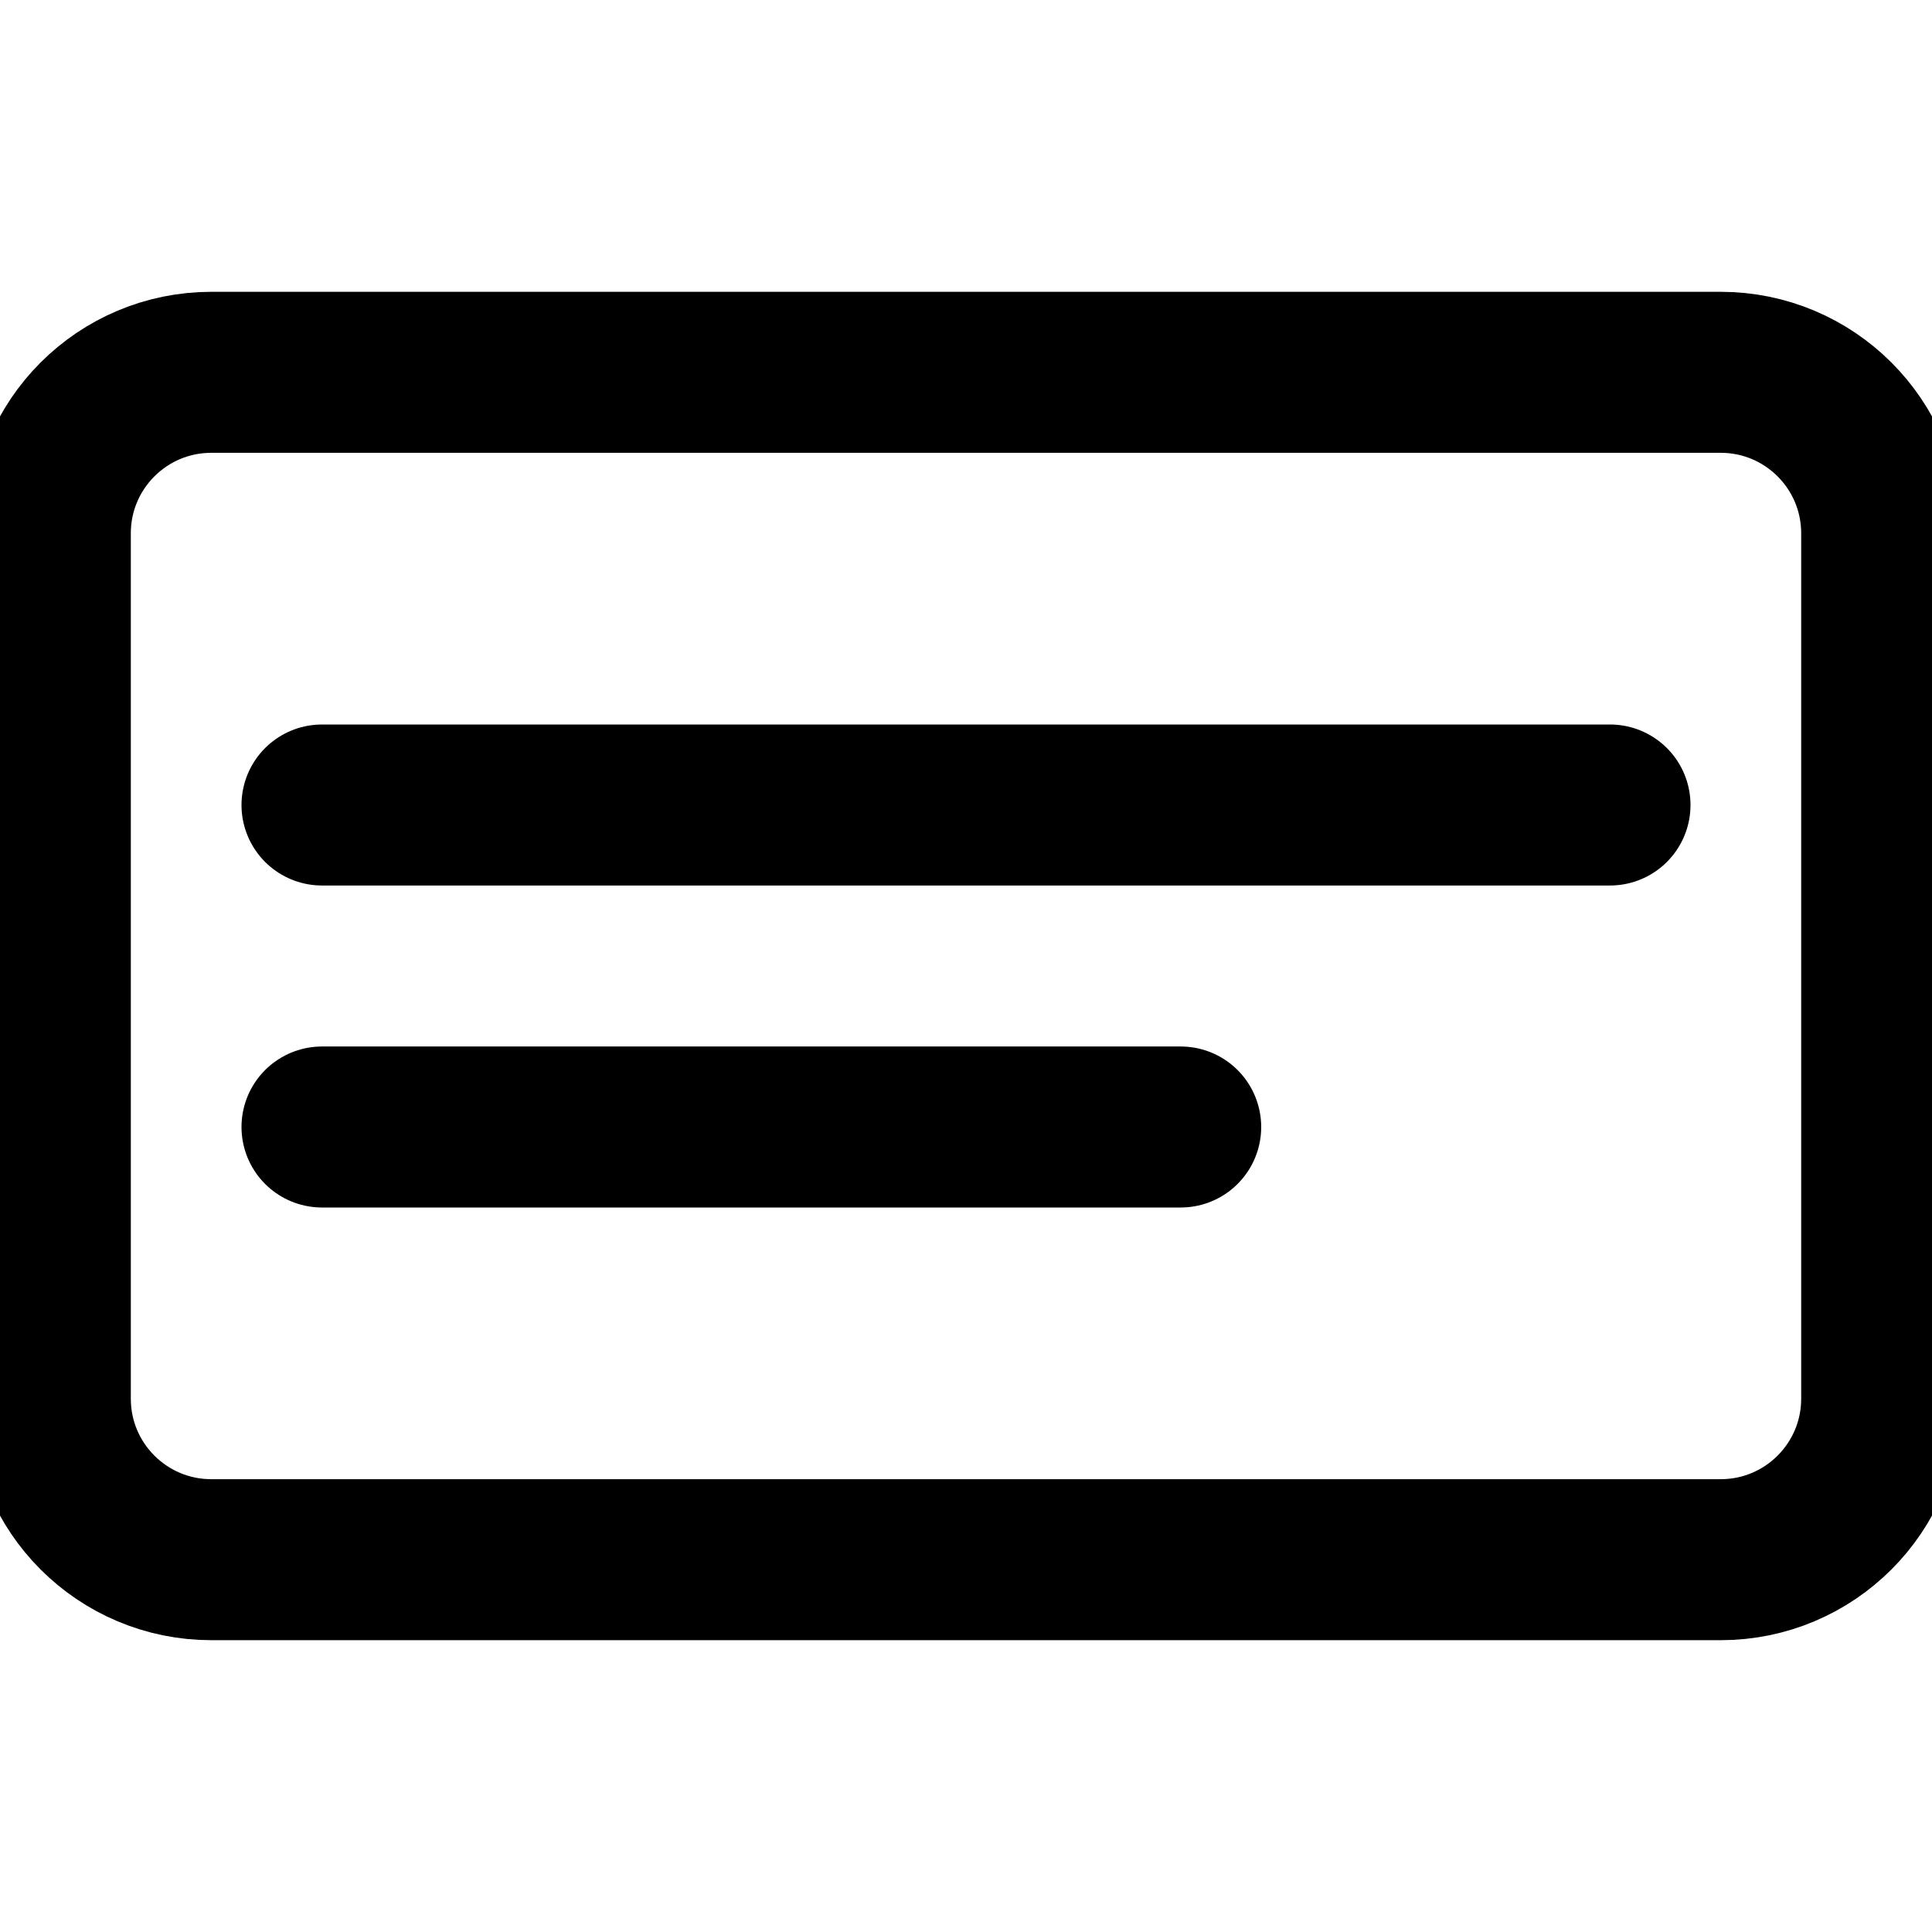
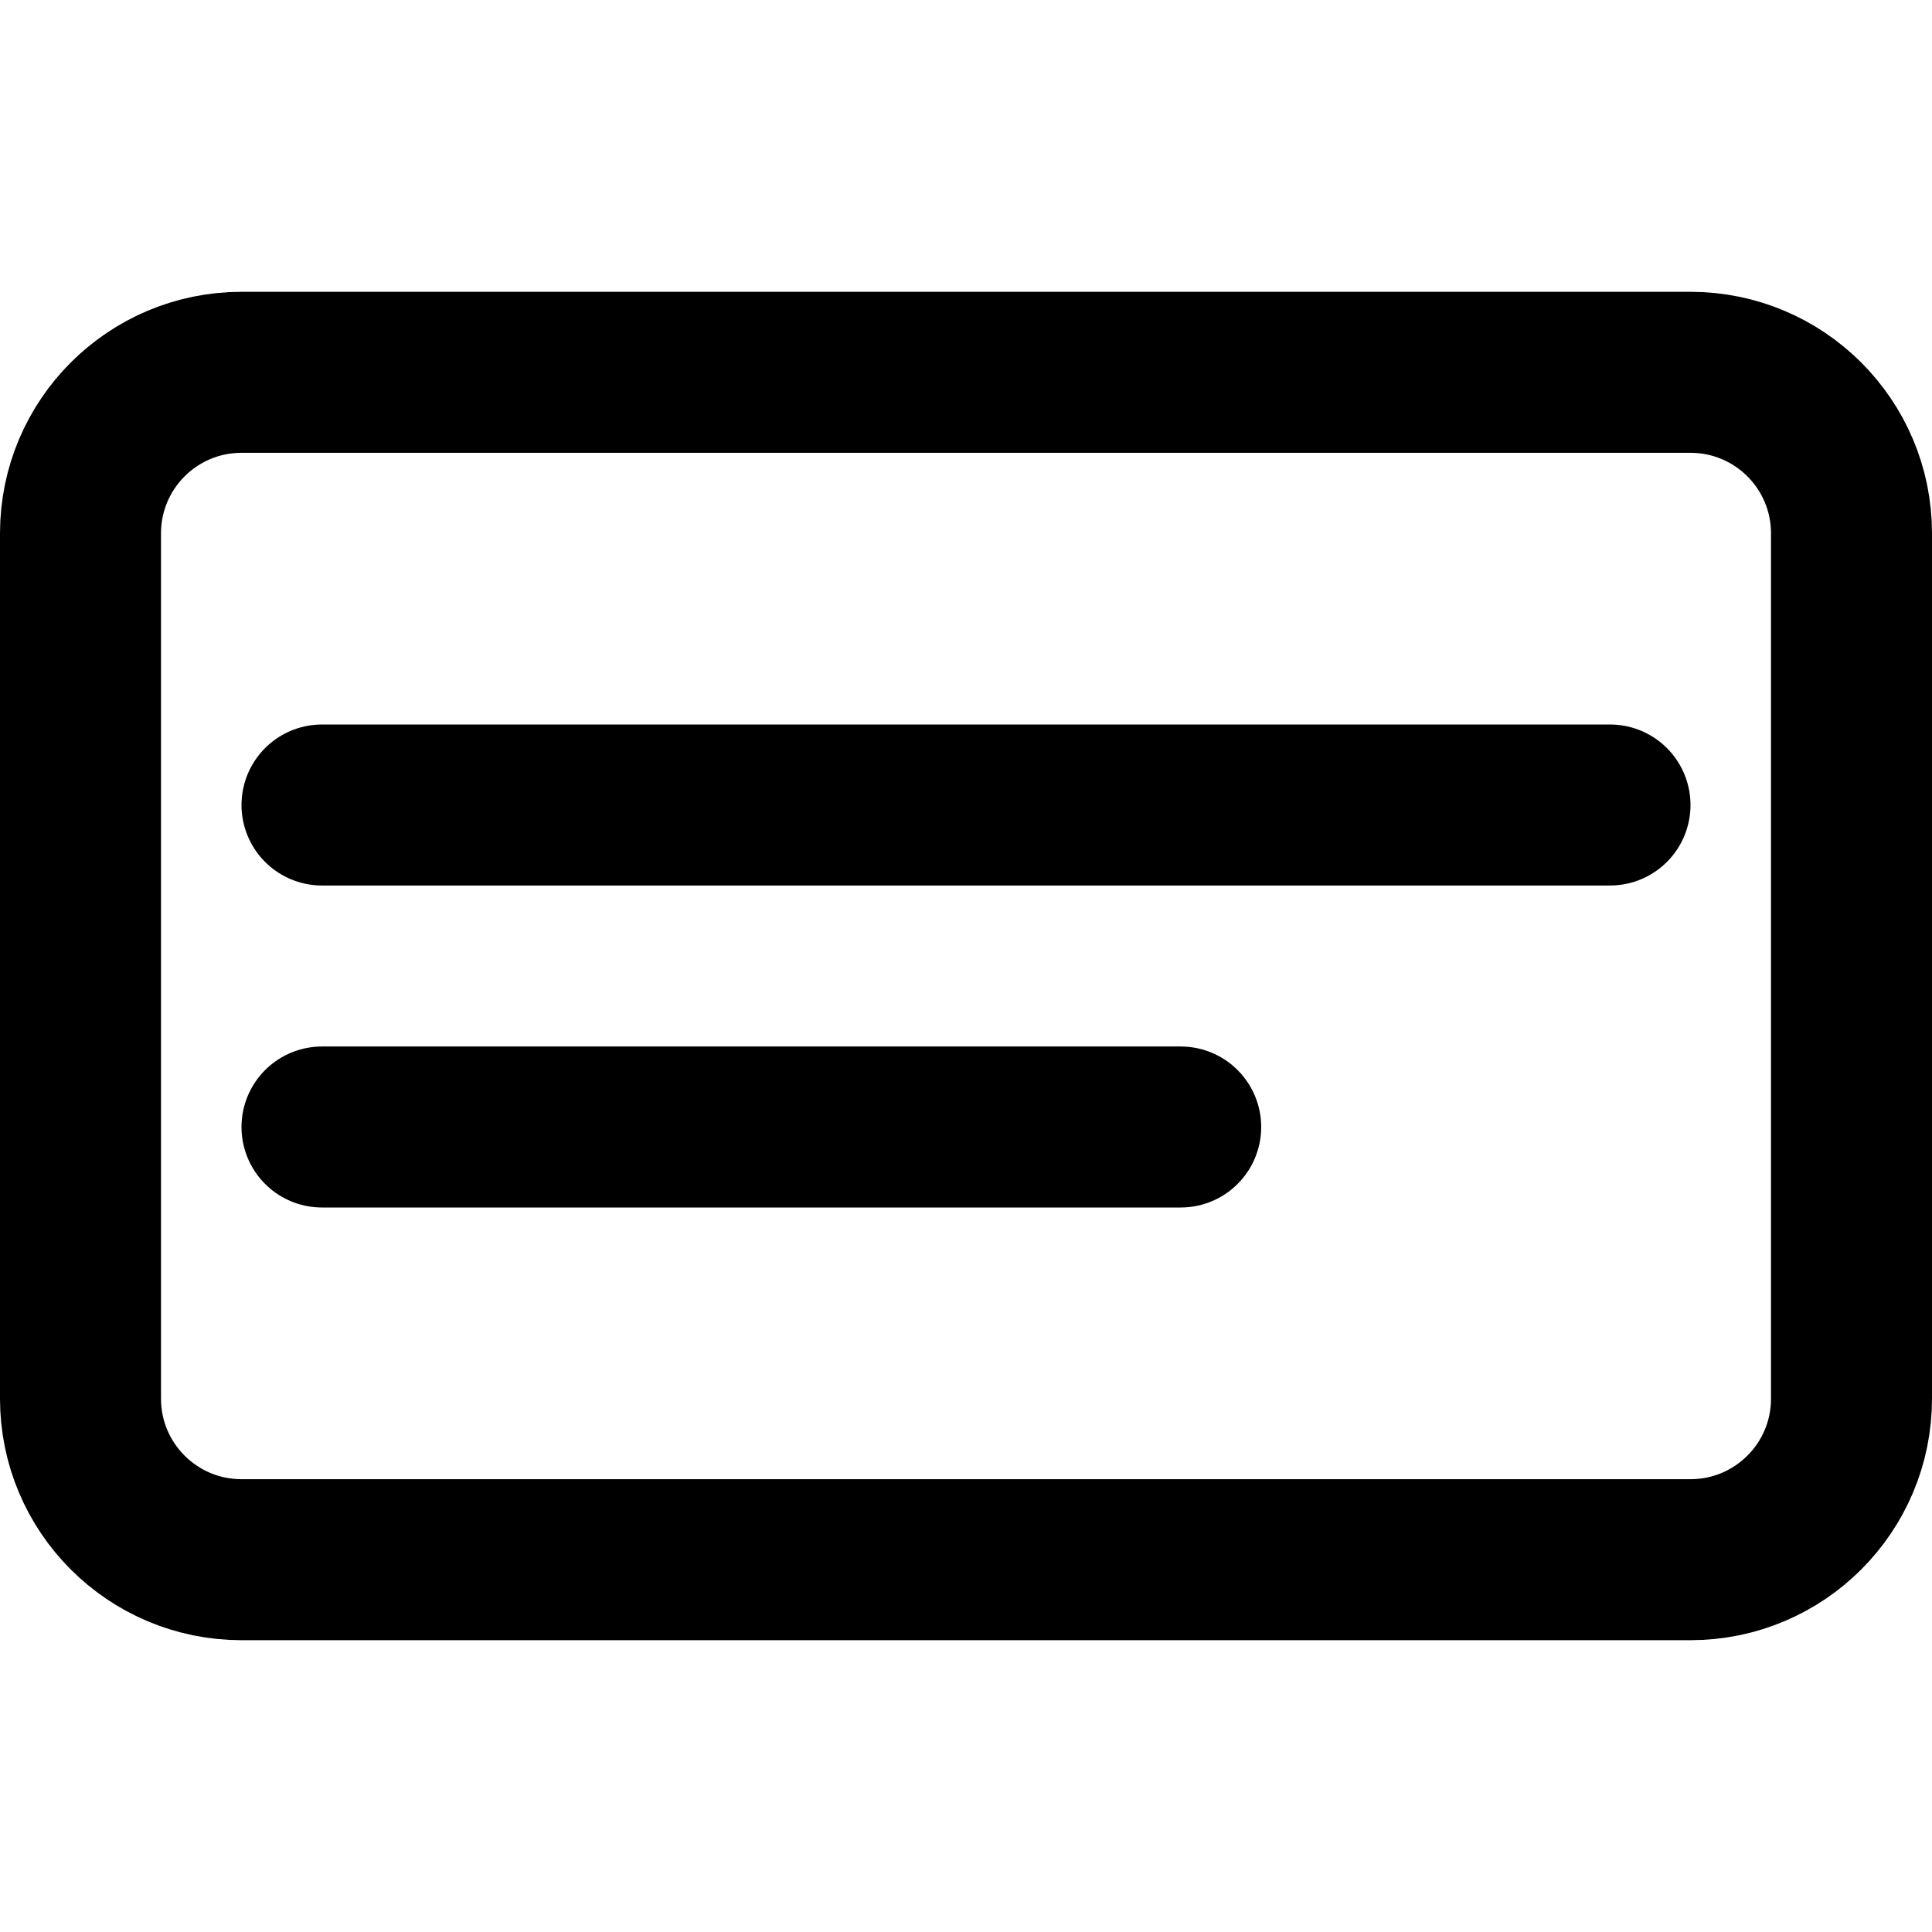
<svg xmlns="http://www.w3.org/2000/svg" width="100%" height="100%" viewBox="0 -4 24 24" fill="none" stroke="currentColor" stroke-width="2" stroke-linecap="round" overflow="visible">
-   <rect x="0.625" y="0.625" width="22.75" height="14.75" rx="2" />
+   <rect x="1" y="0.625" width="22" height="14.75" rx="2" />
  <line x1="4" y1="6" x2="20" y2="6" />
  <line x1="4" y1="10" x2="14.667" y2="10" />
</svg>
